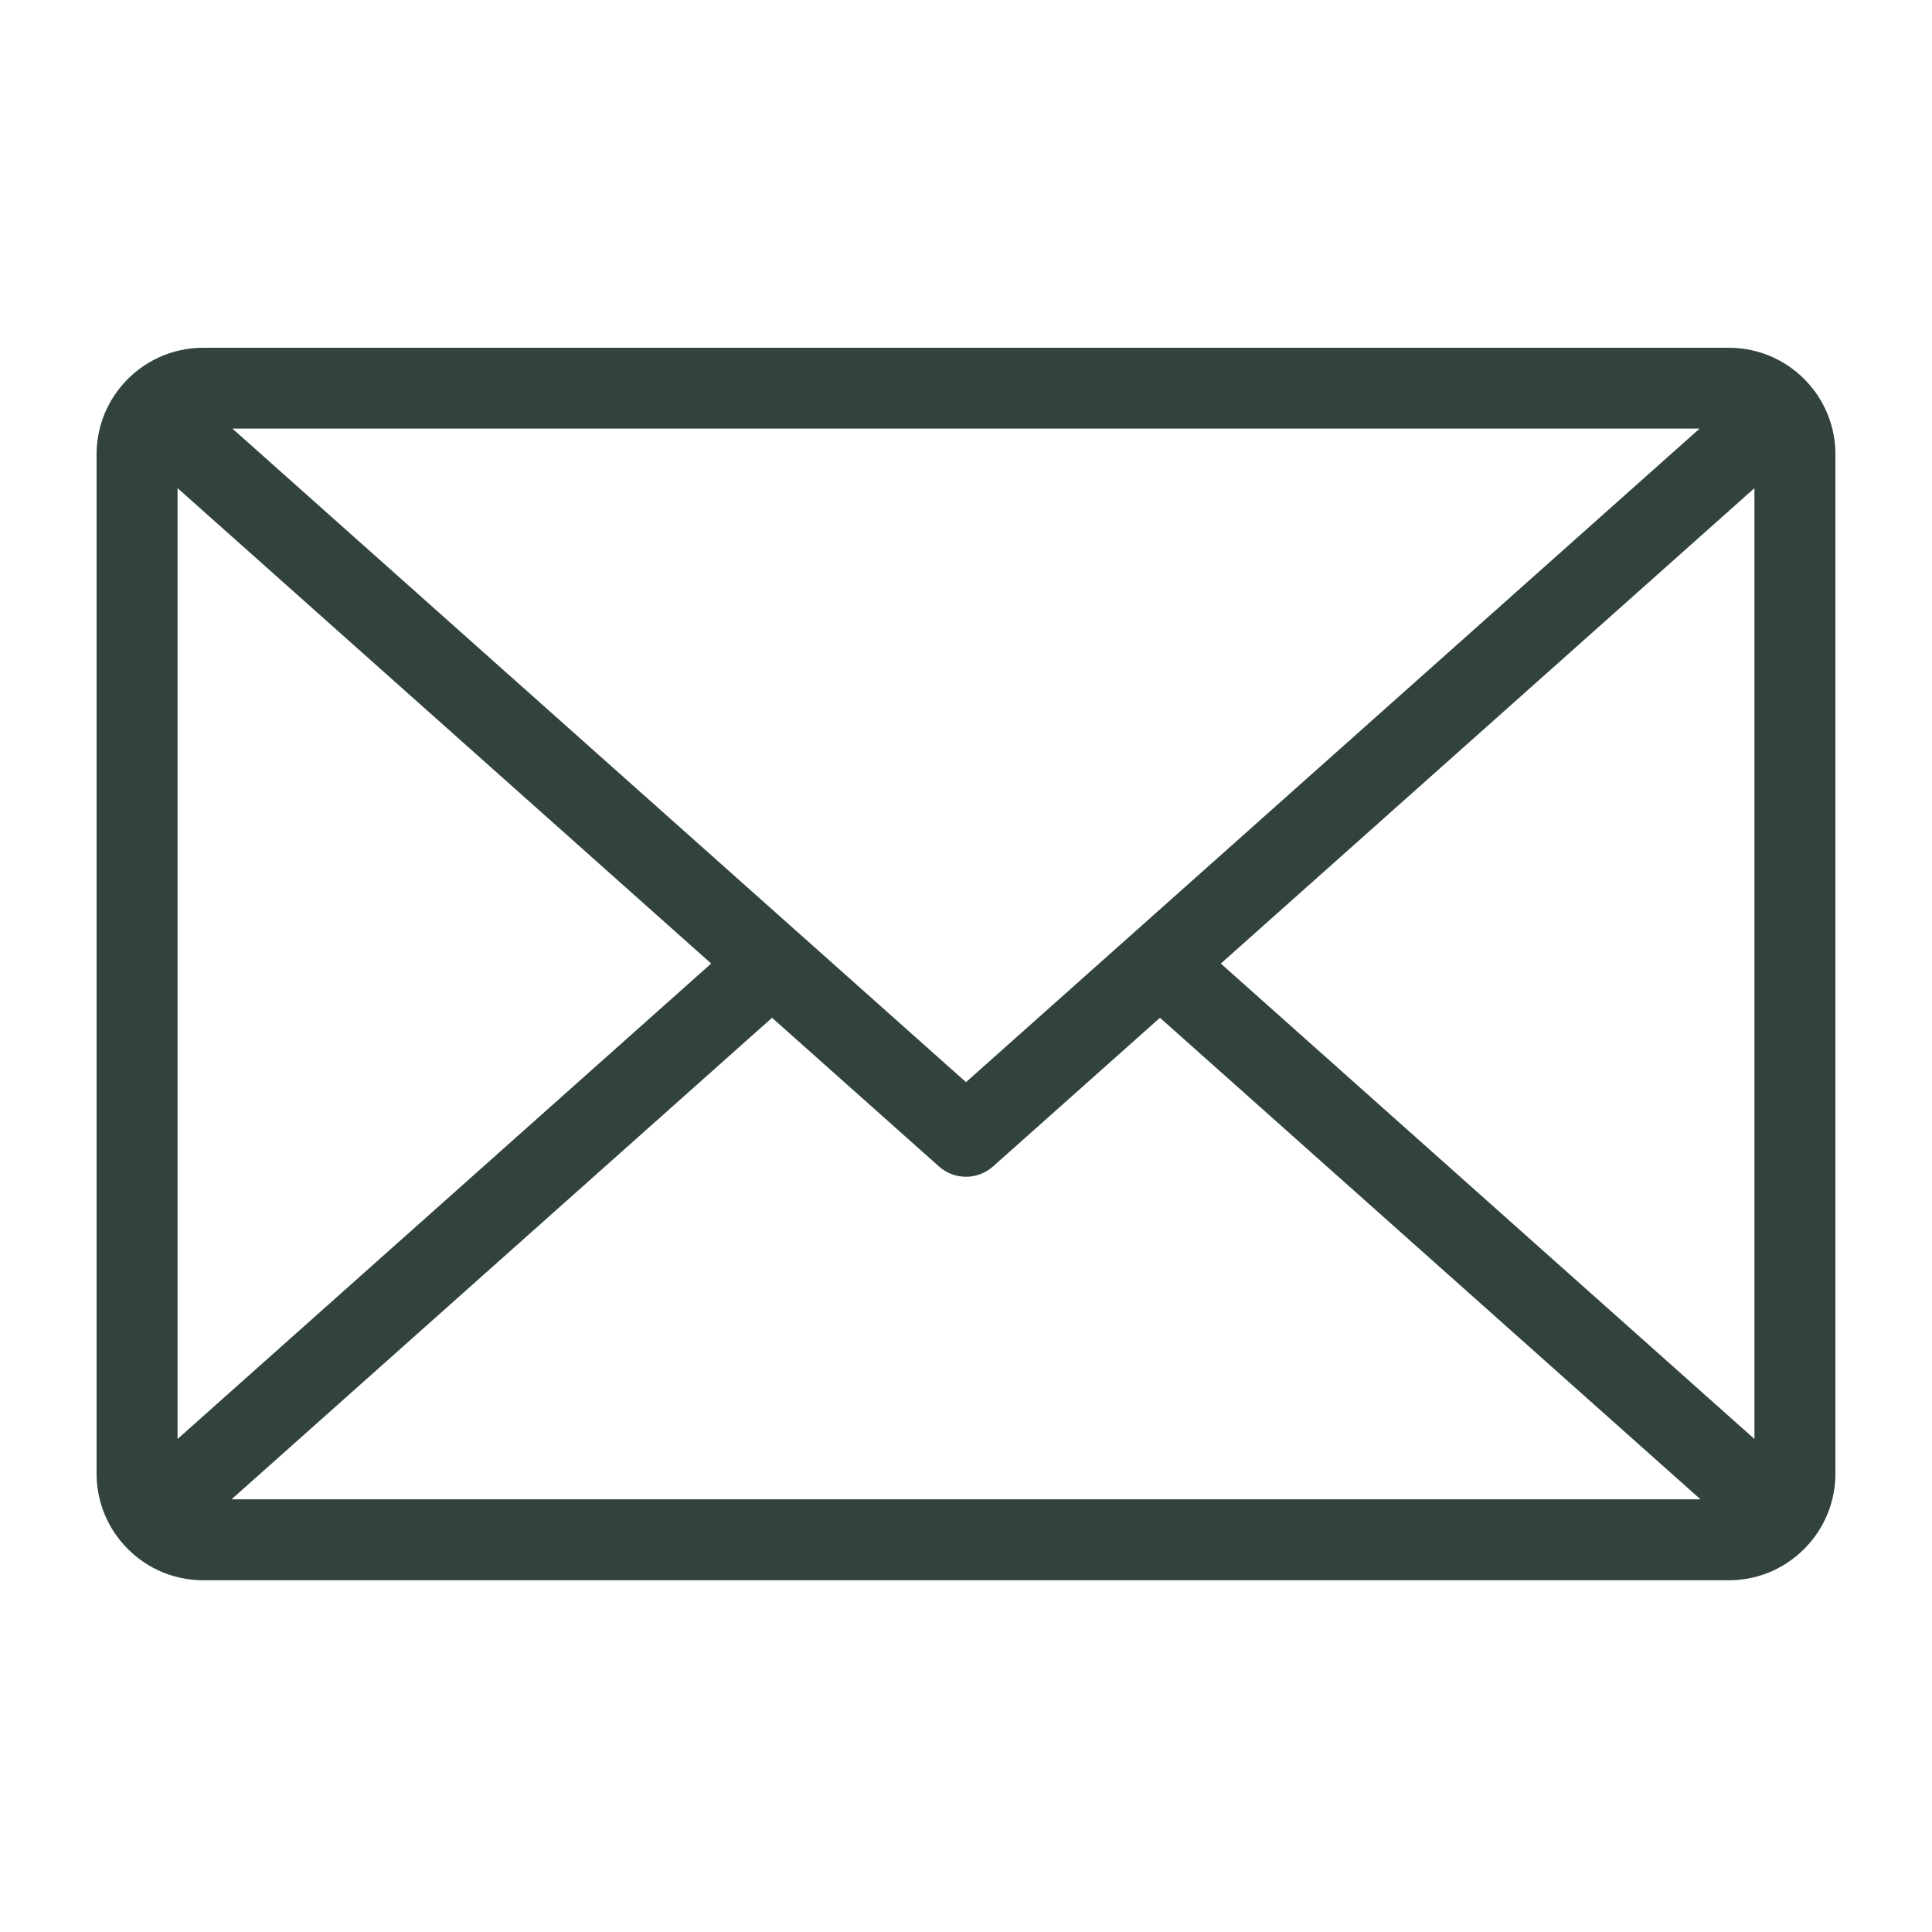
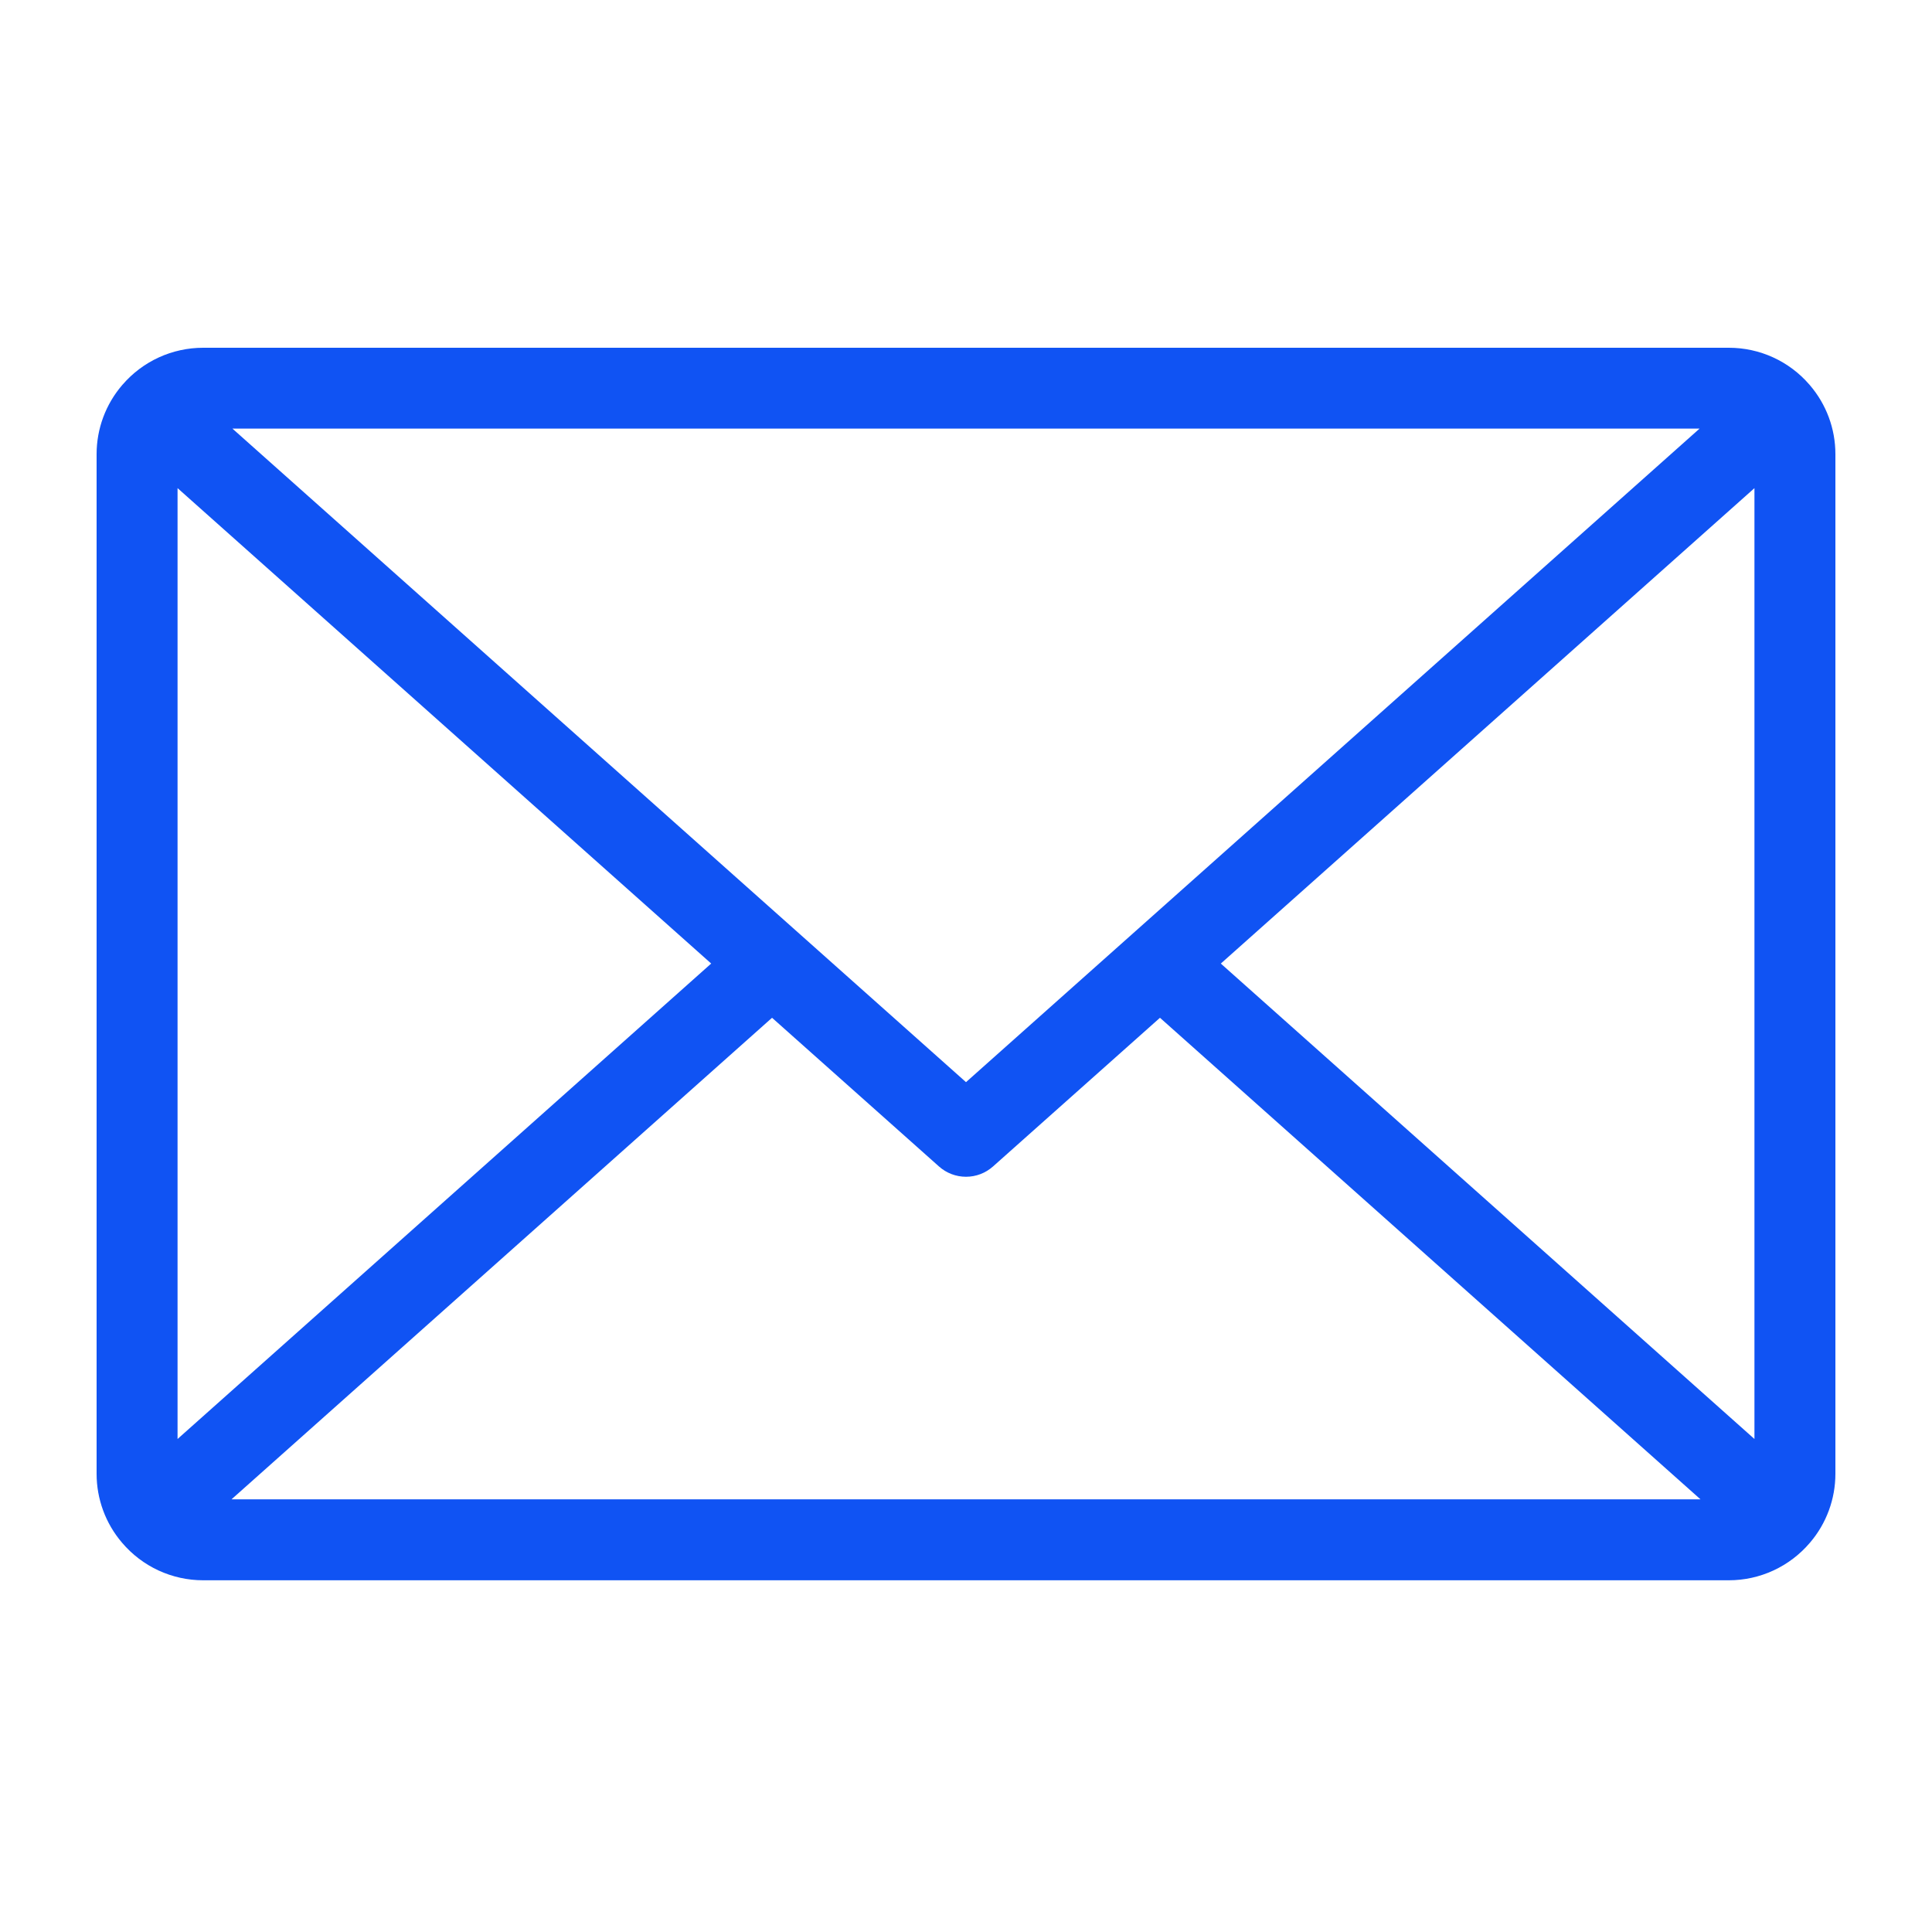
<svg xmlns="http://www.w3.org/2000/svg" width="100" height="100" viewBox="0 0 100 100" fill="none">
-   <path d="M95 23.506C95.001 22.195 94.531 20.927 93.676 19.933L93.665 19.917C93.659 19.91 93.652 19.906 93.647 19.9C93.131 19.303 92.492 18.825 91.774 18.497C91.057 18.169 90.277 18 89.488 18H10.512C9.722 18 8.942 18.17 8.224 18.498C7.505 18.827 6.866 19.306 6.35 19.904L6.336 19.917L6.327 19.929C5.471 20.924 5 22.193 5 23.506V76.284C5 77.588 5.464 78.849 6.309 79.841L6.315 79.849L6.323 79.857C6.839 80.464 7.481 80.952 8.204 81.287C8.928 81.621 9.715 81.795 10.512 81.795H89.488C90.285 81.795 91.073 81.621 91.796 81.286C92.519 80.951 93.161 80.463 93.677 79.856L93.685 79.849L93.691 79.841C94.536 78.849 95 77.588 95 76.284V23.506ZM9.19 25.265L36.811 49.873L9.19 74.482V25.265ZM50 56.012L12.031 22.185H87.969L50 56.012ZM39.961 52.68L48.606 60.38C48.99 60.721 49.486 60.909 50 60.909C50.514 60.909 51.01 60.721 51.394 60.38L60.04 52.68L88.017 77.605H11.983L39.961 52.68ZM63.189 49.874L90.81 25.266V74.482L63.189 49.874Z" fill="#31423F" />
+   <path d="M95 23.506C95.001 22.195 94.531 20.927 93.676 19.933L93.665 19.917C93.659 19.91 93.652 19.906 93.647 19.9C93.131 19.303 92.492 18.825 91.774 18.497C91.057 18.169 90.277 18 89.488 18H10.512C9.722 18 8.942 18.17 8.224 18.498C7.505 18.827 6.866 19.306 6.35 19.904L6.336 19.917L6.327 19.929C5.471 20.924 5 22.193 5 23.506V76.284C5 77.588 5.464 78.849 6.309 79.841L6.315 79.849L6.323 79.857C6.839 80.464 7.481 80.952 8.204 81.287C8.928 81.621 9.715 81.795 10.512 81.795H89.488C90.285 81.795 91.073 81.621 91.796 81.286C92.519 80.951 93.161 80.463 93.677 79.856L93.685 79.849L93.691 79.841C94.536 78.849 95 77.588 95 76.284V23.506ZM9.19 25.265L36.811 49.873L9.19 74.482V25.265ZM50 56.012L12.031 22.185H87.969L50 56.012ZM39.961 52.68L48.606 60.38C48.99 60.721 49.486 60.909 50 60.909C50.514 60.909 51.01 60.721 51.394 60.38L60.04 52.68L88.017 77.605H11.983L39.961 52.68ZM63.189 49.874L90.81 25.266V74.482L63.189 49.874Z" fill="#1053F3" />
</svg>
